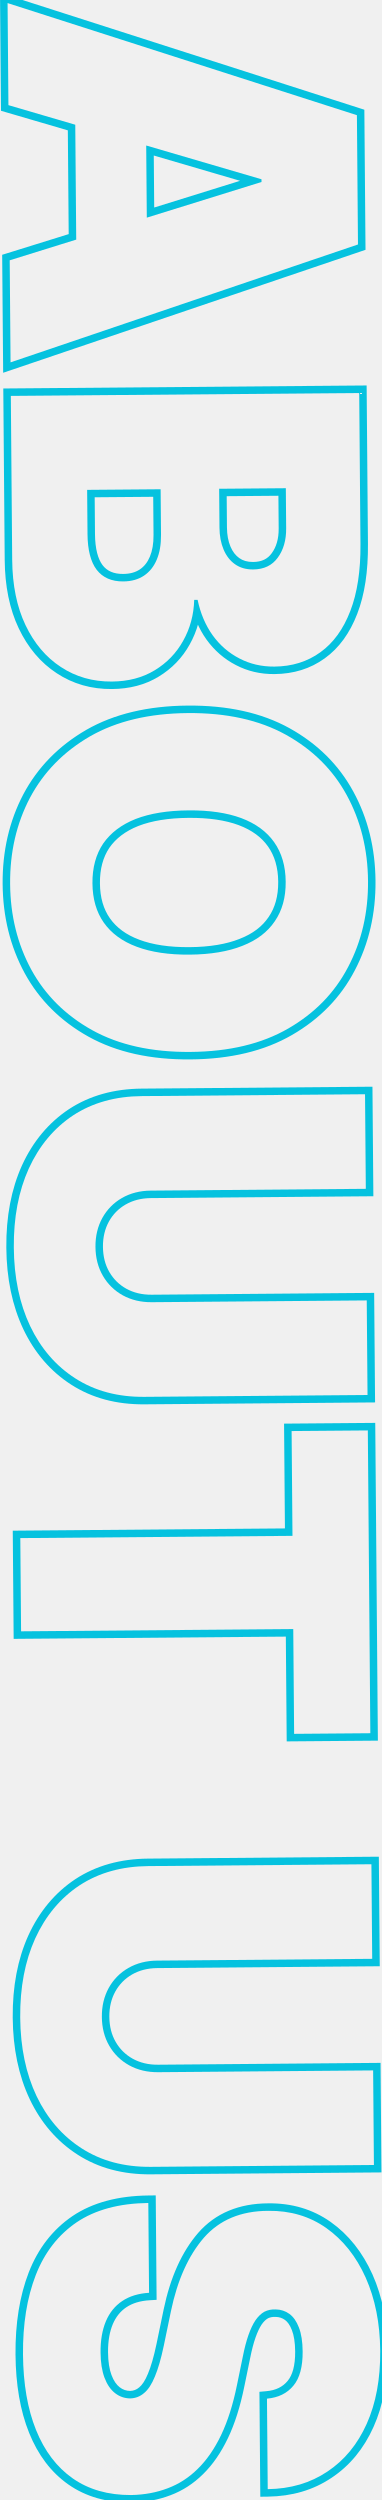
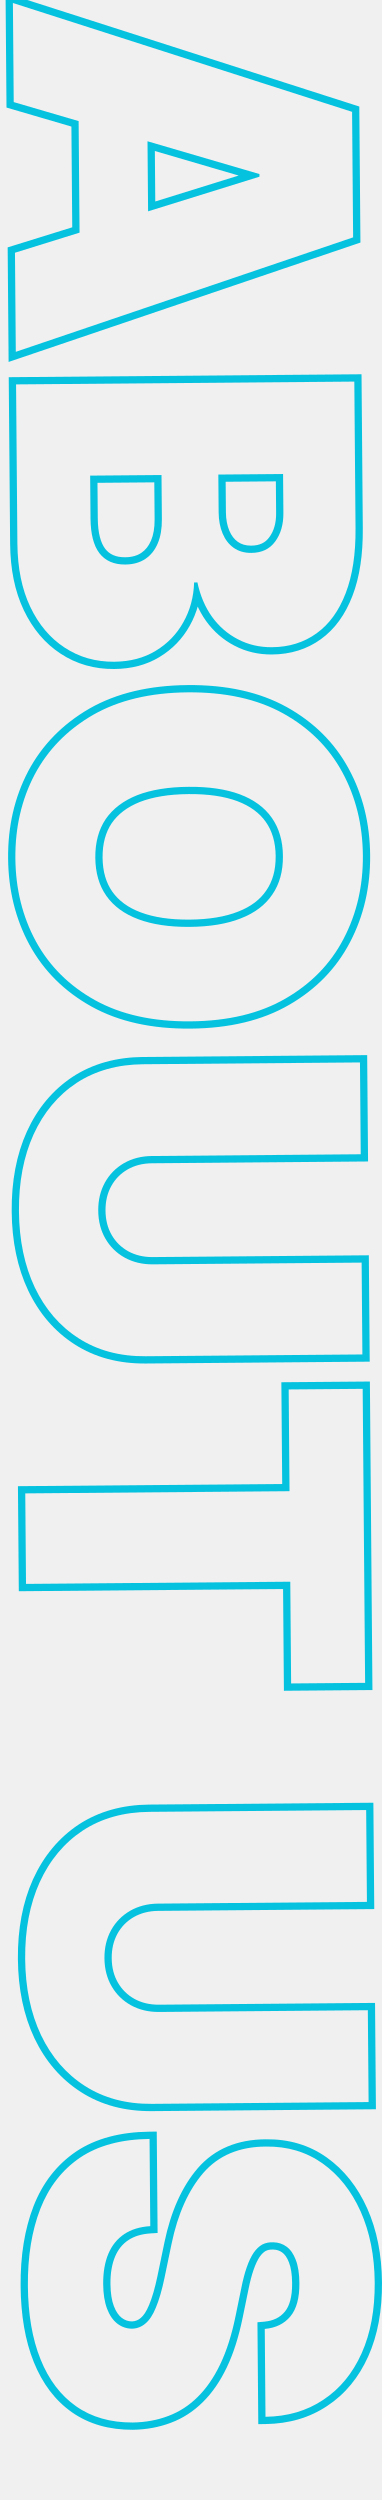
- <svg xmlns="http://www.w3.org/2000/svg" width="51" height="334" viewBox="0 0 51 334" fill="none">
+ <svg xmlns="http://www.w3.org/2000/svg" width="51" height="334" viewBox="0 0 51 344" fill="none">
  <mask id="path-1-outside-1_1_10674" maskUnits="userSpaceOnUse" x="-1" y="-1.449" width="53.786" height="336.412" fill="black">
    <rect fill="white" x="-1" y="-1.449" width="53.786" height="336.412" />
    <path d="M1.125 14.048L1.012 0.412L47.683 15.389L47.826 32.661L1.41 48.411L1.297 34.775L34.938 24.313L34.935 23.95L1.125 14.048ZM19.466 11.35L19.679 36.986L10.225 37.064L10.012 11.429L19.466 11.35ZM1.447 52.893L47.991 52.507L48.158 72.688C48.188 76.234 47.735 79.215 46.8 81.632C45.866 84.064 44.533 85.901 42.801 87.142C41.069 88.399 39.021 89.037 36.657 89.057C34.945 89.071 33.382 88.705 31.966 87.96C30.551 87.229 29.36 86.193 28.395 84.853C27.444 83.512 26.78 81.942 26.401 80.142L25.947 80.146C25.887 82.146 25.395 83.969 24.469 85.613C23.558 87.257 22.289 88.57 20.661 89.553C19.048 90.537 17.143 91.037 14.946 91.055C12.4 91.076 10.13 90.429 8.134 89.112C6.138 87.81 4.562 85.944 3.406 83.514C2.249 81.085 1.657 78.18 1.629 74.802L1.447 52.893ZM11.642 65.446L11.691 71.355C11.709 73.476 12.116 75.063 12.913 76.117C13.725 77.171 14.911 77.692 16.471 77.679C17.562 77.67 18.484 77.412 19.238 76.906C19.991 76.399 20.561 75.683 20.947 74.755C21.334 73.843 21.521 72.743 21.511 71.455L21.46 65.364L11.642 65.446ZM29.278 65.299L29.321 70.481C29.33 71.587 29.513 72.563 29.868 73.408C30.224 74.254 30.729 74.909 31.384 75.373C32.055 75.852 32.868 76.088 33.822 76.08C35.262 76.068 36.356 75.544 37.105 74.507C37.869 73.471 38.244 72.165 38.231 70.589L38.187 65.225L29.278 65.299ZM25.448 140.538C20.266 140.581 15.886 139.61 12.309 137.624C8.747 135.639 6.035 132.941 4.174 129.532C2.327 126.123 1.386 122.313 1.352 118.101C1.316 113.859 2.201 110.018 4.006 106.579C5.826 103.154 8.501 100.42 12.029 98.375C15.573 96.346 19.921 95.31 25.072 95.267C30.254 95.224 34.625 96.188 38.187 98.158C41.765 100.144 44.476 102.834 46.323 106.227C48.184 109.636 49.133 113.462 49.168 117.704C49.203 121.916 48.318 125.742 46.513 129.181C44.724 132.62 42.057 135.362 38.513 137.407C34.984 139.451 30.629 140.495 25.448 140.538ZM25.34 127.539C28.128 127.515 30.473 127.125 32.376 126.367C34.294 125.623 35.739 124.528 36.712 123.08C37.7 121.648 38.186 119.886 38.168 117.795C38.151 115.705 37.636 113.944 36.625 112.513C35.628 111.097 34.164 110.025 32.234 109.299C30.319 108.588 27.968 108.243 25.18 108.267C22.392 108.29 20.039 108.673 18.121 109.416C16.218 110.174 14.773 111.27 13.784 112.702C12.812 114.15 12.334 115.919 12.351 118.01C12.368 120.101 12.876 121.854 13.872 123.27C14.884 124.701 16.348 125.772 18.263 126.484C20.193 127.21 22.552 127.562 25.34 127.539ZM48.997 173.736L49.101 186.372L19.284 186.619C15.739 186.649 12.664 185.826 10.059 184.15C7.469 182.49 5.457 180.158 4.023 177.155C2.604 174.151 1.878 170.657 1.845 166.672C1.812 162.657 2.48 159.137 3.849 156.11C5.233 153.083 7.206 150.718 9.767 149.015C12.344 147.327 15.405 146.468 18.951 146.439L48.768 146.191L48.873 158.827L20.147 159.066C18.707 159.078 17.422 159.407 16.291 160.052C15.175 160.698 14.304 161.584 13.677 162.71C13.05 163.852 12.742 165.143 12.754 166.582C12.766 168.036 13.095 169.322 13.741 170.437C14.386 171.553 15.272 172.425 16.399 173.052C17.541 173.679 18.831 173.986 20.27 173.974L48.997 173.736ZM38.959 191.189L49.141 191.105L49.476 231.558L39.295 231.642L39.179 217.643L2.816 217.945L2.713 205.49L39.075 205.189L38.959 191.189ZM49.85 276.607L49.955 289.243L20.138 289.491C16.592 289.52 13.517 288.697 10.912 287.022C8.323 285.361 6.311 283.029 4.877 280.026C3.458 277.023 2.732 273.529 2.699 269.544C2.666 265.529 3.333 262.008 4.702 258.981C6.086 255.955 8.059 253.59 10.621 251.887C13.198 250.199 16.259 249.34 19.804 249.31L49.621 249.063L49.726 261.699L21 261.937C19.561 261.949 18.276 262.278 17.145 262.924C16.029 263.569 15.157 264.455 14.53 265.582C13.903 266.724 13.596 268.014 13.608 269.453C13.62 270.908 13.948 272.193 14.594 273.309C15.24 274.425 16.126 275.296 17.252 275.923C18.394 276.55 19.684 276.858 21.124 276.846L49.85 276.607ZM35.668 320.46C37.182 320.326 38.359 319.748 39.199 318.726C40.039 317.719 40.451 316.192 40.434 314.147C40.423 312.844 40.255 311.777 39.93 310.947C39.62 310.131 39.199 309.528 38.665 309.139C38.132 308.749 37.524 308.55 36.842 308.54C36.281 308.515 35.774 308.617 35.322 308.848C34.884 309.094 34.486 309.477 34.127 309.995C33.782 310.513 33.47 311.174 33.188 311.98C32.907 312.785 32.657 313.742 32.439 314.85L31.653 318.675C31.129 321.255 30.427 323.465 29.549 325.306C28.67 327.147 27.63 328.655 26.427 329.832C25.24 331.009 23.899 331.876 22.403 332.434C20.908 333.007 19.274 333.308 17.501 333.338C14.441 333.348 11.844 332.605 9.71 331.107C7.576 329.61 5.945 327.456 4.815 324.648C3.686 321.854 3.105 318.487 3.072 314.548C3.039 310.503 3.608 306.968 4.78 303.943C5.952 300.933 7.773 298.584 10.244 296.897C12.73 295.225 15.92 294.365 19.814 294.317L19.914 306.317C18.49 306.405 17.296 306.771 16.332 307.415C15.367 308.059 14.64 308.959 14.149 310.115C13.659 311.286 13.421 312.674 13.434 314.28C13.445 315.629 13.621 316.756 13.962 317.662C14.303 318.569 14.771 319.254 15.366 319.719C15.96 320.184 16.637 320.42 17.394 320.429C18.106 320.408 18.726 320.168 19.252 319.709C19.794 319.265 20.273 318.534 20.688 317.516C21.119 316.497 21.517 315.122 21.881 313.392L22.843 308.747C23.703 304.619 25.168 301.357 27.239 298.961C29.326 296.58 32.187 295.382 35.823 295.367C38.778 295.327 41.367 296.093 43.593 297.666C45.833 299.253 47.586 301.459 48.852 304.281C50.118 307.12 50.767 310.379 50.797 314.061C50.828 317.819 50.227 321.074 48.992 323.826C47.757 326.579 46.002 328.707 43.726 330.211C41.466 331.73 38.813 332.51 35.768 332.55L35.668 320.46Z" />
  </mask>
  <path d="M1.125 14.048L0.125 14.056L0.131 14.799L0.844 15.008L1.125 14.048ZM1.012 0.412L1.317 -0.54L5.46033e-05 -0.963L0.012 0.421L1.012 0.412ZM47.683 15.389L48.683 15.381L48.677 14.658L47.988 14.437L47.683 15.389ZM47.826 32.661L48.147 33.608L48.832 33.376L48.826 32.653L47.826 32.661ZM1.41 48.411L0.41 48.419L0.421 49.802L1.731 49.358L1.41 48.411ZM1.297 34.775L1 33.82L0.29 34.04L0.297 34.783L1.297 34.775ZM34.938 24.313L35.235 25.268L35.944 25.048L35.938 24.305L34.938 24.313ZM34.935 23.95L35.935 23.942L35.929 23.199L35.216 22.99L34.935 23.95ZM19.466 11.35L20.466 11.342L20.458 10.342L19.458 10.35L19.466 11.35ZM19.679 36.986L19.688 37.986L20.688 37.977L20.679 36.978L19.679 36.986ZM10.225 37.064L9.225 37.073L9.233 38.073L10.233 38.064L10.225 37.064ZM10.012 11.429L10.004 10.429L9.004 10.437L9.012 11.437L10.012 11.429ZM2.125 14.04L2.011 0.404L0.012 0.421L0.125 14.056L2.125 14.04ZM0.706 1.364L47.377 16.341L47.988 14.437L1.317 -0.54L0.706 1.364ZM46.683 15.398L46.826 32.67L48.826 32.653L48.683 15.381L46.683 15.398ZM47.505 31.714L1.088 47.464L1.731 49.358L48.147 33.608L47.505 31.714ZM2.41 48.402L2.297 34.766L0.297 34.783L0.41 48.419L2.41 48.402ZM1.594 35.73L35.235 25.268L34.641 23.358L1 33.82L1.594 35.73ZM35.938 24.305L35.935 23.942L33.935 23.958L33.938 24.322L35.938 24.305ZM35.216 22.99L1.406 13.088L0.844 15.008L34.654 24.91L35.216 22.99ZM18.466 11.359L18.679 36.994L20.679 36.978L20.466 11.342L18.466 11.359ZM19.671 35.986L10.217 36.064L10.233 38.064L19.688 37.986L19.671 35.986ZM11.225 37.056L11.012 11.421L9.012 11.437L9.225 37.073L11.225 37.056ZM10.021 12.429L19.475 12.35L19.458 10.35L10.004 10.429L10.021 12.429ZM1.447 52.893L1.439 51.893L0.439 51.902L0.447 52.902L1.447 52.893ZM47.991 52.507L48.991 52.499L48.982 51.499L47.983 51.507L47.991 52.507ZM46.8 81.632L45.868 81.271L45.867 81.273L46.8 81.632ZM42.801 87.142L42.218 86.33L42.213 86.333L42.801 87.142ZM31.966 87.96L32.432 87.075L32.425 87.071L31.966 87.96ZM28.395 84.853L27.579 85.431L27.583 85.437L28.395 84.853ZM26.401 80.142L27.38 79.936L27.211 79.135L26.393 79.142L26.401 80.142ZM25.947 80.146L25.938 79.146L24.976 79.154L24.947 80.116L25.947 80.146ZM24.469 85.613L23.598 85.122L23.594 85.128L24.469 85.613ZM20.661 89.553L20.144 88.697L20.14 88.7L20.661 89.553ZM8.134 89.112L8.685 88.277L8.68 88.274L8.134 89.112ZM3.406 83.514L4.309 83.085L3.406 83.514ZM11.642 65.446L11.634 64.446L10.634 64.454L10.642 65.454L11.642 65.446ZM12.913 76.117L12.115 76.72L12.12 76.728L12.913 76.117ZM20.947 74.755L20.026 74.365L20.024 74.371L20.947 74.755ZM21.46 65.364L22.46 65.356L22.452 64.356L21.452 64.364L21.46 65.364ZM29.278 65.299L29.27 64.299L28.27 64.308L28.278 65.308L29.278 65.299ZM29.868 73.408L28.946 73.796L29.868 73.408ZM31.384 75.373L31.966 74.559L31.962 74.557L31.384 75.373ZM37.105 74.507L36.3 73.914L36.294 73.922L37.105 74.507ZM38.187 65.225L39.187 65.217L39.178 64.217L38.179 64.225L38.187 65.225ZM1.455 53.893L47.999 53.507L47.983 51.507L1.439 51.893L1.455 53.893ZM46.991 52.516L47.158 72.697L49.158 72.68L48.991 52.499L46.991 52.516ZM47.158 72.697C47.187 76.159 46.743 79.006 45.868 81.271L47.733 81.992C48.727 79.423 49.188 76.308 49.158 72.68L47.158 72.697ZM45.867 81.273C44.987 83.564 43.759 85.225 42.218 86.33L43.383 87.955C45.306 86.576 46.745 84.564 47.734 81.99L45.867 81.273ZM42.213 86.333C40.667 87.455 38.827 88.039 36.649 88.057L36.666 90.057C39.214 90.036 41.47 89.344 43.388 87.952L42.213 86.333ZM36.649 88.057C35.09 88.07 33.691 87.738 32.432 87.075L31.5 88.844C33.072 89.672 34.8 90.073 36.666 90.057L36.649 88.057ZM32.425 87.071C31.155 86.415 30.084 85.486 29.206 84.268L27.583 85.437C28.638 86.9 29.947 88.043 31.507 88.848L32.425 87.071ZM29.211 84.274C28.348 83.058 27.733 81.618 27.38 79.936L25.422 80.348C25.826 82.266 26.54 83.966 27.579 85.431L29.211 84.274ZM26.393 79.142L25.938 79.146L25.955 81.146L26.409 81.142L26.393 79.142ZM24.947 80.116C24.892 81.965 24.439 83.627 23.598 85.122L25.34 86.103C26.351 84.309 26.883 82.327 26.946 80.175L24.947 80.116ZM23.594 85.128C22.77 86.617 21.624 87.803 20.144 88.697L21.178 90.409C22.954 89.337 24.348 87.896 25.344 86.097L23.594 85.128ZM20.14 88.7C18.705 89.574 16.983 90.038 14.938 90.055L14.954 92.055C17.302 92.036 19.39 91.499 21.181 90.407L20.14 88.7ZM14.938 90.055C12.577 90.075 10.504 89.477 8.685 88.277L7.583 89.947C9.756 91.38 12.224 92.078 14.954 92.055L14.938 90.055ZM8.68 88.274C6.858 87.086 5.396 85.371 4.309 83.085L2.503 83.944C3.728 86.518 5.419 88.535 7.588 89.95L8.68 88.274ZM4.309 83.085C3.229 80.816 2.656 78.062 2.629 74.793L0.629 74.81C0.658 78.298 1.269 81.353 2.503 83.944L4.309 83.085ZM2.629 74.793L2.447 52.885L0.447 52.902L0.629 74.81L2.629 74.793ZM10.642 65.454L10.691 71.363L12.691 71.346L12.642 65.437L10.642 65.454ZM10.691 71.363C10.71 73.579 11.131 75.419 12.115 76.72L13.71 75.514C13.101 74.707 12.708 73.373 12.691 71.346L10.691 71.363ZM12.12 76.728C13.158 78.074 14.667 78.694 16.48 78.679L16.463 76.679C15.154 76.69 14.291 76.268 13.705 75.507L12.12 76.728ZM16.48 78.679C17.726 78.668 18.849 78.372 19.795 77.736L18.68 76.076C18.119 76.452 17.398 76.671 16.463 76.679L16.48 78.679ZM19.795 77.736C20.729 77.108 21.417 76.228 21.87 75.139L20.024 74.371C19.705 75.137 19.253 75.69 18.68 76.076L19.795 77.736ZM21.868 75.145C22.321 74.075 22.522 72.832 22.511 71.447L20.511 71.463C20.521 72.653 20.346 73.61 20.026 74.365L21.868 75.145ZM22.511 71.447L22.46 65.356L20.46 65.372L20.511 71.463L22.511 71.447ZM21.452 64.364L11.634 64.446L11.651 66.445L21.468 66.364L21.452 64.364ZM28.278 65.308L28.321 70.489L30.321 70.473L30.278 65.291L28.278 65.308ZM28.321 70.489C28.331 71.699 28.531 72.808 28.946 73.796L30.79 73.021C30.494 72.317 30.329 71.475 30.321 70.473L28.321 70.489ZM28.946 73.796C29.364 74.788 29.978 75.602 30.806 76.189L31.962 74.557C31.48 74.215 31.084 73.719 30.79 73.021L28.946 73.796ZM30.803 76.187C31.672 76.808 32.699 77.09 33.831 77.08L33.814 75.08C33.036 75.087 32.438 74.897 31.966 74.559L30.803 76.187ZM33.831 77.08C35.542 77.066 36.955 76.422 37.915 75.093L36.294 73.922C35.757 74.665 34.981 75.07 33.814 75.08L33.831 77.08ZM37.91 75.101C38.829 73.854 39.246 72.323 39.231 70.581L37.231 70.597C37.243 72.006 36.909 73.088 36.3 73.914L37.91 75.101ZM39.231 70.581L39.187 65.217L37.187 65.234L37.231 70.597L39.231 70.581ZM38.179 64.225L29.27 64.299L29.286 66.299L38.195 66.225L38.179 64.225ZM12.309 137.624L11.822 138.498L11.824 138.499L12.309 137.624ZM4.174 129.532L3.294 130.009L3.296 130.012L4.174 129.532ZM4.006 106.579L3.123 106.109L3.121 106.114L4.006 106.579ZM12.029 98.375L11.532 97.507L11.528 97.51L12.029 98.375ZM38.187 98.158L38.673 97.284L38.671 97.283L38.187 98.158ZM46.323 106.227L45.444 106.705L45.445 106.707L46.323 106.227ZM46.513 129.181L45.628 128.717L45.626 128.72L46.513 129.181ZM38.513 137.407L38.013 136.541L38.012 136.542L38.513 137.407ZM32.376 126.367L32.014 125.434L32.006 125.438L32.376 126.367ZM36.712 123.08L35.889 122.513L35.882 122.523L36.712 123.08ZM36.625 112.513L35.807 113.088L35.808 113.09L36.625 112.513ZM32.234 109.299L32.586 108.363L32.582 108.362L32.234 109.299ZM18.121 109.416L17.76 108.484L17.751 108.487L18.121 109.416ZM13.784 112.702L12.961 112.134L12.954 112.144L13.784 112.702ZM13.872 123.27L13.054 123.846L13.056 123.847L13.872 123.27ZM18.263 126.484L18.615 125.548L18.611 125.546L18.263 126.484ZM25.439 139.538C20.385 139.58 16.186 138.632 12.795 136.75L11.824 138.499C15.587 140.588 20.147 141.582 25.456 141.538L25.439 139.538ZM12.796 136.751C9.39 134.852 6.818 132.288 5.051 129.053L3.296 130.012C5.253 133.595 8.104 136.425 11.822 138.498L12.796 136.751ZM5.053 129.056C3.291 125.803 2.385 122.156 2.352 118.093L0.352 118.109C0.388 122.47 1.363 126.444 3.294 130.009L5.053 129.056ZM2.352 118.093C2.318 114 3.17 110.324 4.892 107.043L3.121 106.114C1.232 109.712 0.315 113.718 0.352 118.109L2.352 118.093ZM4.889 107.048C6.617 103.797 9.155 101.196 12.53 99.241L11.528 97.51C7.846 99.643 5.035 102.511 3.123 106.109L4.889 107.048ZM12.526 99.243C15.887 97.318 20.056 96.309 25.08 96.267L25.064 94.267C19.785 94.311 15.259 95.373 11.532 97.507L12.526 99.243ZM25.08 96.267C30.136 96.225 34.328 97.166 37.703 99.033L38.671 97.283C34.923 95.21 30.371 94.223 25.064 94.267L25.08 96.267ZM37.702 99.033C41.123 100.932 43.694 103.488 45.444 106.705L47.201 105.75C45.259 102.179 42.406 99.356 38.673 97.284L37.702 99.033ZM45.445 106.707C47.221 109.958 48.134 113.619 48.168 117.713L50.168 117.696C50.132 113.305 49.148 109.315 47.2 105.748L45.445 106.707ZM48.168 117.713C48.202 121.774 47.35 125.435 45.628 128.717L47.399 129.646C49.286 126.049 50.204 122.058 50.168 117.696L48.168 117.713ZM45.626 128.72C43.929 131.98 41.402 134.586 38.013 136.541L39.013 138.273C42.712 136.139 45.518 133.261 47.4 129.643L45.626 128.72ZM38.012 136.542C34.668 138.479 30.494 139.496 25.439 139.538L25.456 141.538C30.765 141.494 35.3 140.424 39.014 138.272L38.012 136.542ZM25.348 128.539C28.218 128.515 30.695 128.113 32.746 127.296L32.006 125.438C30.251 126.137 28.037 126.516 25.331 126.539L25.348 128.539ZM32.737 127.299C34.811 126.495 36.436 125.285 37.542 123.638L35.882 122.523C35.043 123.771 33.777 124.751 32.014 125.434L32.737 127.299ZM37.535 123.648C38.662 122.015 39.187 120.041 39.168 117.787L37.169 117.804C37.184 119.731 36.739 121.281 35.889 122.513L37.535 123.648ZM39.168 117.787C39.15 115.533 38.592 113.563 37.441 111.935L35.808 113.09C36.681 114.324 37.153 115.877 37.169 117.804L39.168 117.787ZM37.442 111.937C36.31 110.328 34.668 109.146 32.586 108.363L31.882 110.235C33.661 110.904 34.946 111.866 35.807 113.088L37.442 111.937ZM32.582 108.362C30.52 107.595 28.04 107.243 25.172 107.267L25.188 109.267C27.896 109.244 30.118 109.58 31.886 110.236L32.582 108.362ZM25.172 107.267C22.303 107.29 19.823 107.684 17.76 108.484L18.482 110.349C20.256 109.661 22.481 109.289 25.188 109.267L25.172 107.267ZM17.751 108.487C15.698 109.305 14.08 110.512 12.961 112.134L14.608 113.27C15.465 112.027 16.738 111.043 18.491 110.345L17.751 108.487ZM12.954 112.144C11.848 113.79 11.332 115.766 11.351 118.018L13.351 118.001C13.335 116.071 13.775 114.509 14.614 113.26L12.954 112.144ZM11.351 118.018C11.37 120.269 11.918 122.231 13.054 123.846L14.69 122.694C13.833 121.476 13.367 119.932 13.351 118.001L11.351 118.018ZM13.056 123.847C14.202 125.469 15.843 126.651 17.914 127.421L18.611 125.546C16.852 124.893 15.566 123.933 14.689 122.693L13.056 123.847ZM17.91 127.42C19.989 128.202 22.478 128.562 25.348 128.539L25.331 126.539C22.626 126.561 20.397 126.219 18.615 125.548L17.91 127.42ZM48.997 173.736L49.996 173.728L49.988 172.728L48.988 172.736L48.997 173.736ZM49.101 186.372L49.11 187.372L50.11 187.364L50.101 186.364L49.101 186.372ZM10.059 184.15L10.6 183.309L10.599 183.308L10.059 184.15ZM4.023 177.155L3.119 177.582L3.121 177.586L4.023 177.155ZM3.849 156.11L2.939 155.694L2.938 155.698L3.849 156.11ZM9.767 149.015L9.219 148.179L9.214 148.182L9.767 149.015ZM48.768 146.191L49.768 146.183L49.76 145.183L48.76 145.192L48.768 146.191ZM48.873 158.827L48.881 159.827L49.881 159.819L49.873 158.819L48.873 158.827ZM16.291 160.052L15.795 159.184L15.79 159.187L16.291 160.052ZM13.677 162.71L12.803 162.224L12.8 162.229L13.677 162.71ZM13.741 170.437L12.875 170.938L13.741 170.437ZM16.399 173.052L15.912 173.926L15.918 173.928L16.399 173.052ZM47.997 173.744L48.101 186.38L50.101 186.364L49.996 173.728L47.997 173.744ZM49.093 185.372L19.276 185.619L19.293 187.619L49.11 187.372L49.093 185.372ZM19.276 185.619C15.896 185.647 13.018 184.865 10.6 183.309L9.518 184.991C12.309 186.787 15.582 187.65 19.293 187.619L19.276 185.619ZM10.599 183.308C8.179 181.757 6.286 179.573 4.926 176.724L3.121 177.586C4.628 180.743 6.76 183.223 9.519 184.992L10.599 183.308ZM4.928 176.728C3.582 173.879 2.877 170.532 2.845 166.664L0.845 166.681C0.879 170.782 1.627 174.424 3.119 177.582L4.928 176.728ZM2.845 166.664C2.813 162.764 3.462 159.392 4.76 156.522L2.938 155.698C1.498 158.881 0.811 162.55 0.845 166.681L2.845 166.664ZM4.758 156.526C6.071 153.654 7.927 151.439 10.321 149.848L9.214 148.182C6.484 149.997 4.394 152.512 2.939 155.694L4.758 156.526ZM10.315 149.852C12.709 148.284 15.576 147.467 18.959 147.439L18.943 145.439C15.235 145.47 11.98 146.37 9.219 148.179L10.315 149.852ZM18.959 147.439L48.776 147.191L48.76 145.192L18.943 145.439L18.959 147.439ZM47.768 146.2L47.873 158.836L49.873 158.819L49.768 146.183L47.768 146.2ZM48.865 157.827L20.138 158.066L20.155 160.066L48.881 159.827L48.865 157.827ZM20.138 158.066C18.546 158.079 17.09 158.445 15.795 159.184L16.787 160.921C17.754 160.368 18.868 160.076 20.155 160.066L20.138 158.066ZM15.79 159.187C14.518 159.923 13.518 160.94 12.803 162.224L14.55 163.197C15.09 162.228 15.832 161.473 16.792 160.918L15.79 159.187ZM12.8 162.229C12.082 163.536 11.741 164.998 11.754 166.59L13.754 166.574C13.743 165.287 14.017 164.168 14.553 163.192L12.8 162.229ZM11.754 166.59C11.768 168.195 12.132 169.654 12.875 170.938L14.606 169.937C14.058 168.989 13.765 167.878 13.754 166.574L11.754 166.59ZM12.875 170.938C13.611 172.21 14.628 173.211 15.912 173.926L16.885 172.178C15.916 171.639 15.162 170.896 14.606 169.937L12.875 170.938ZM15.918 173.928C17.224 174.646 18.686 174.987 20.279 174.974L20.262 172.974C18.975 172.985 17.857 172.711 16.88 172.175L15.918 173.928ZM20.279 174.974L49.005 174.736L48.988 172.736L20.262 172.974L20.279 174.974ZM38.959 191.189L38.951 190.189L37.951 190.198L37.959 191.197L38.959 191.189ZM49.141 191.105L50.141 191.096L50.132 190.096L49.132 190.105L49.141 191.105ZM49.476 231.558L49.485 232.558L50.484 232.55L50.476 231.55L49.476 231.558ZM39.295 231.642L38.295 231.651L38.303 232.651L39.303 232.642L39.295 231.642ZM39.179 217.643L40.179 217.635L40.17 216.635L39.17 216.643L39.179 217.643ZM2.816 217.945L1.816 217.953L1.825 218.953L2.825 218.944L2.816 217.945ZM2.713 205.49L2.705 204.49L1.705 204.499L1.713 205.499L2.713 205.49ZM39.075 205.189L39.084 206.189L40.084 206.18L40.075 205.18L39.075 205.189ZM38.968 192.189L49.149 192.105L49.132 190.105L38.951 190.189L38.968 192.189ZM48.141 191.113L48.476 231.566L50.476 231.55L50.141 191.096L48.141 191.113ZM49.468 230.558L39.286 230.642L39.303 232.642L49.485 232.558L49.468 230.558ZM40.295 231.634L40.179 217.635L38.179 217.651L38.295 231.651L40.295 231.634ZM39.17 216.643L2.808 216.945L2.825 218.944L39.187 218.643L39.17 216.643ZM3.816 217.936L3.713 205.482L1.713 205.499L1.816 217.953L3.816 217.936ZM2.721 206.49L39.084 206.189L39.067 204.189L2.705 204.49L2.721 206.49ZM40.075 205.18L39.959 191.181L37.959 191.197L38.075 205.197L40.075 205.18ZM49.85 276.607L50.85 276.599L50.842 275.599L49.842 275.608L49.85 276.607ZM49.955 289.243L49.963 290.243L50.963 290.235L50.955 289.235L49.955 289.243ZM10.912 287.022L11.453 286.181L11.452 286.18L10.912 287.022ZM4.877 280.026L3.973 280.453L3.974 280.457L4.877 280.026ZM4.702 258.981L3.793 258.566L3.791 258.569L4.702 258.981ZM10.621 251.887L10.073 251.05L10.067 251.054L10.621 251.887ZM49.621 249.063L50.621 249.055L50.613 248.055L49.613 248.063L49.621 249.063ZM49.726 261.699L49.735 262.699L50.735 262.691L50.726 261.691L49.726 261.699ZM17.145 262.924L16.649 262.055L16.644 262.058L17.145 262.924ZM14.53 265.582L13.656 265.096L13.654 265.101L14.53 265.582ZM14.594 273.309L13.729 273.81L14.594 273.309ZM17.252 275.923L16.766 276.797L16.771 276.8L17.252 275.923ZM48.85 276.616L48.955 289.252L50.955 289.235L50.85 276.599L48.85 276.616ZM49.947 288.243L20.129 288.491L20.146 290.491L49.963 290.243L49.947 288.243ZM20.129 288.491C16.75 288.519 13.872 287.736 11.453 286.181L10.371 287.863C13.163 289.658 16.435 290.522 20.146 290.491L20.129 288.491ZM11.452 286.18C9.032 284.628 7.14 282.445 5.779 279.595L3.974 280.457C5.482 283.614 7.613 286.094 10.373 287.864L11.452 286.18ZM5.781 279.599C4.435 276.75 3.731 273.404 3.699 269.536L1.699 269.552C1.733 273.653 2.481 277.295 3.973 280.453L5.781 279.599ZM3.699 269.536C3.667 265.636 4.315 262.263 5.613 259.393L3.791 258.569C2.351 261.753 1.665 265.422 1.699 269.552L3.699 269.536ZM5.612 259.397C6.925 256.525 8.781 254.311 11.175 252.719L10.067 251.054C7.338 252.869 5.248 255.384 3.793 258.566L5.612 259.397ZM11.169 252.723C13.562 251.155 16.43 250.338 19.813 250.31L19.796 248.31C16.088 248.341 12.834 249.242 10.073 251.05L11.169 252.723ZM19.813 250.31L49.63 250.063L49.613 248.063L19.796 248.31L19.813 250.31ZM48.622 249.071L48.726 261.707L50.726 261.691L50.621 249.055L48.622 249.071ZM49.718 260.699L20.992 260.937L21.008 262.937L49.735 262.699L49.718 260.699ZM20.992 260.937C19.4 260.95 17.944 261.316 16.649 262.055L17.64 263.792C18.608 263.24 19.722 262.948 21.008 262.937L20.992 260.937ZM16.644 262.058C15.371 262.794 14.371 263.811 13.656 265.096L15.404 266.068C15.943 265.1 16.686 264.345 17.645 263.789L16.644 262.058ZM13.654 265.101C12.936 266.407 12.594 267.87 12.608 269.462L14.608 269.445C14.597 268.158 14.87 267.04 15.407 266.063L13.654 265.101ZM12.608 269.462C12.621 271.067 12.986 272.526 13.729 273.81L15.46 272.808C14.911 271.86 14.618 270.749 14.608 269.445L12.608 269.462ZM13.729 273.81C14.465 275.082 15.482 276.082 16.766 276.797L17.739 275.05C16.77 274.51 16.015 273.768 15.46 272.808L13.729 273.81ZM16.771 276.8C18.078 277.518 19.54 277.859 21.132 277.846L21.116 275.846C19.829 275.857 18.71 275.583 17.734 275.047L16.771 276.8ZM21.132 277.846L49.858 277.607L49.842 275.608L21.116 275.846L21.132 277.846ZM35.668 320.46L35.58 319.463L34.66 319.545L34.668 320.468L35.668 320.46ZM39.199 318.726L38.431 318.085L38.426 318.091L39.199 318.726ZM39.93 310.947L38.995 311.302L38.999 311.311L39.93 310.947ZM38.665 309.139L39.255 308.331L39.255 308.331L38.665 309.139ZM36.842 308.54L36.796 309.539L36.812 309.54L36.828 309.54L36.842 308.54ZM35.322 308.848L34.867 307.958L34.849 307.967L34.831 307.977L35.322 308.848ZM34.127 309.995L33.305 309.425L33.299 309.433L33.294 309.441L34.127 309.995ZM32.439 314.85L33.419 315.051L33.421 315.043L32.439 314.85ZM31.653 318.675L30.674 318.473L30.673 318.476L31.653 318.675ZM29.549 325.306L28.646 324.875L29.549 325.306ZM26.427 329.832L25.728 329.117L25.723 329.122L26.427 329.832ZM22.403 332.434L22.054 331.497L22.045 331.5L22.403 332.434ZM17.501 333.338L17.505 334.338L17.518 334.338L17.501 333.338ZM9.71 331.107L9.135 331.926L9.71 331.107ZM4.815 324.648L5.743 324.274L5.742 324.273L4.815 324.648ZM4.78 303.943L3.848 303.58L3.847 303.581L4.78 303.943ZM10.244 296.897L9.686 296.067L9.68 296.071L10.244 296.897ZM19.814 294.317L20.814 294.309L20.806 293.305L19.802 293.318L19.814 294.317ZM19.914 306.317L19.975 307.315L20.922 307.257L20.914 306.309L19.914 306.317ZM16.332 307.415L15.776 306.584L16.332 307.415ZM14.149 310.115L13.229 309.724L13.227 309.729L14.149 310.115ZM13.962 317.662L13.026 318.014L13.962 317.662ZM15.366 319.719L14.75 320.507L15.366 319.719ZM17.394 320.429L17.383 321.429L17.403 321.43L17.424 321.429L17.394 320.429ZM19.252 319.709L18.618 318.936L18.607 318.946L18.595 318.956L19.252 319.709ZM20.688 317.516L19.767 317.126L19.763 317.138L20.688 317.516ZM21.881 313.392L22.86 313.598L22.861 313.595L21.881 313.392ZM22.843 308.747L21.864 308.544L21.864 308.545L22.843 308.747ZM27.239 298.961L26.487 298.302L26.483 298.307L27.239 298.961ZM35.823 295.367L35.828 296.367L35.837 296.366L35.823 295.367ZM43.593 297.666L44.171 296.85L44.17 296.849L43.593 297.666ZM48.852 304.281L49.766 303.874L49.765 303.872L48.852 304.281ZM48.992 323.826L48.079 323.417L48.992 323.826ZM43.726 330.211L43.175 329.377L43.169 329.381L43.726 330.211ZM35.768 332.55L34.768 332.558L34.777 333.563L35.782 333.55L35.768 332.55ZM35.756 321.456C37.494 321.302 38.935 320.622 39.972 319.361L38.426 318.091C37.783 318.874 36.87 319.349 35.58 319.463L35.756 321.456ZM39.967 319.366C41.024 318.1 41.452 316.295 41.434 314.139L39.434 314.155C39.45 316.09 39.055 317.338 38.431 318.085L39.967 319.366ZM41.434 314.139C41.422 312.765 41.246 311.566 40.861 310.582L38.999 311.311C39.264 311.989 39.424 312.923 39.434 314.155L41.434 314.139ZM40.865 310.592C40.508 309.652 39.987 308.866 39.255 308.331L38.075 309.947C38.41 310.191 38.733 310.61 38.995 311.302L40.865 310.592ZM39.255 308.331C38.548 307.815 37.738 307.553 36.856 307.54L36.828 309.54C37.31 309.547 37.715 309.683 38.075 309.947L39.255 308.331ZM36.888 307.541C36.172 307.509 35.49 307.64 34.867 307.958L35.776 309.739C36.059 309.595 36.39 309.521 36.796 309.539L36.888 307.541ZM34.831 307.977C34.233 308.314 33.729 308.813 33.305 309.425L34.948 310.565C35.243 310.14 35.536 309.875 35.812 309.72L34.831 307.977ZM33.294 309.441C32.89 310.049 32.544 310.793 32.244 311.65L34.133 312.31C34.396 311.556 34.675 310.976 34.959 310.548L33.294 309.441ZM32.244 311.65C31.944 312.512 31.683 313.516 31.458 314.657L33.421 315.043C33.632 313.968 33.871 313.059 34.133 312.31L32.244 311.65ZM31.46 314.648L30.674 318.473L32.633 318.876L33.419 315.051L31.46 314.648ZM30.673 318.476C30.161 320.998 29.481 323.126 28.646 324.875L30.451 325.737C31.374 323.805 32.097 321.512 32.633 318.874L30.673 318.476ZM28.646 324.875C27.808 326.632 26.831 328.038 25.728 329.117L27.127 330.547C28.428 329.273 29.532 327.661 30.451 325.737L28.646 324.875ZM25.723 329.122C24.632 330.203 23.41 330.991 22.054 331.497L22.753 333.371C24.387 332.761 25.848 331.814 27.131 330.542L25.723 329.122ZM22.045 331.5C20.67 332.027 19.153 332.31 17.485 332.338L17.518 334.338C19.395 334.306 21.146 333.986 22.761 333.367L22.045 331.5ZM17.498 332.338C14.607 332.348 12.221 331.648 10.284 330.289L9.135 331.926C11.466 333.562 14.274 334.349 17.505 334.338L17.498 332.338ZM10.284 330.289C8.333 328.919 6.812 326.933 5.743 324.274L3.887 325.021C5.077 327.979 6.819 330.3 9.135 331.926L10.284 330.289ZM5.742 324.273C4.672 321.625 4.104 318.39 4.072 314.54L2.072 314.556C2.106 318.585 2.7 322.082 3.888 325.022L5.742 324.273ZM4.072 314.54C4.039 310.591 4.596 307.186 5.712 304.304L3.847 303.581C2.62 306.749 2.038 310.415 2.072 314.556L4.072 314.54ZM5.712 304.305C6.817 301.468 8.517 299.287 10.808 297.723L9.68 296.071C7.03 297.881 5.087 300.398 3.848 303.58L5.712 304.305ZM10.802 297.727C13.085 296.191 16.07 295.363 19.826 295.317L19.802 293.318C15.771 293.367 12.376 294.258 9.686 296.067L10.802 297.727ZM18.814 294.326L18.914 306.325L20.914 306.309L20.814 294.309L18.814 294.326ZM19.852 305.319C18.293 305.415 16.918 305.821 15.776 306.584L16.887 308.246C17.674 307.721 18.688 307.394 19.975 307.315L19.852 305.319ZM15.776 306.584C14.636 307.345 13.789 308.405 13.229 309.724L15.07 310.506C15.491 309.514 16.098 308.774 16.887 308.246L15.776 306.584ZM13.227 309.729C12.673 311.053 12.42 312.582 12.434 314.288L14.434 314.272C14.421 312.767 14.646 311.519 15.072 310.501L13.227 309.729ZM12.434 314.288C12.446 315.712 12.631 316.964 13.026 318.014L14.898 317.31C14.611 316.548 14.445 315.546 14.434 314.272L12.434 314.288ZM13.026 318.014C13.414 319.045 13.975 319.901 14.75 320.507L15.981 318.931C15.567 318.607 15.192 318.092 14.898 317.31L13.026 318.014ZM14.75 320.507C15.518 321.107 16.407 321.418 17.383 321.429L17.406 319.429C16.867 319.423 16.403 319.26 15.981 318.931L14.75 320.507ZM17.424 321.429C18.362 321.401 19.204 321.077 19.909 320.463L18.595 318.956C18.247 319.259 17.85 319.415 17.365 319.43L17.424 321.429ZM19.886 320.483C20.61 319.89 21.168 318.987 21.614 317.894L19.763 317.138C19.377 318.082 18.978 318.641 18.618 318.936L19.886 320.483ZM21.609 317.905C22.076 316.803 22.489 315.359 22.86 313.598L20.903 313.186C20.545 314.886 20.163 316.191 19.767 317.126L21.609 317.905ZM22.861 313.595L23.822 308.95L21.864 308.545L20.902 313.189L22.861 313.595ZM23.822 308.951C24.658 304.936 26.067 301.846 27.996 299.615L26.483 298.307C24.27 300.867 22.747 304.302 21.864 308.544L23.822 308.951ZM27.991 299.62C29.86 297.487 32.431 296.381 35.828 296.367L35.819 294.367C31.943 294.383 28.791 295.672 26.487 298.302L27.991 299.62ZM35.837 296.366C38.599 296.329 40.978 297.042 43.016 298.482L44.17 296.849C41.757 295.144 38.957 294.324 35.81 294.367L35.837 296.366ZM43.015 298.482C45.092 299.953 46.738 302.01 47.94 304.691L49.765 303.872C48.435 300.907 46.575 298.553 44.171 296.85L43.015 298.482ZM47.939 304.689C49.14 307.38 49.768 310.5 49.797 314.069L51.797 314.053C51.766 310.259 51.097 306.859 49.766 303.874L47.939 304.689ZM49.797 314.069C49.828 317.717 49.243 320.824 48.079 323.417L49.904 324.236C51.21 321.324 51.829 317.92 51.797 314.053L49.797 314.069ZM48.079 323.417C46.914 326.016 45.276 327.989 43.175 329.377L44.278 331.046C46.728 329.426 48.6 327.142 49.904 324.236L48.079 323.417ZM43.169 329.381C41.088 330.779 38.63 331.512 35.755 331.55L35.782 333.55C38.997 333.507 41.844 332.681 44.284 331.041L43.169 329.381ZM36.768 332.542L36.668 320.451L34.668 320.468L34.768 332.558L36.768 332.542Z" fill="#05C2DF" mask="url(#path-1-outside-1_1_10674)" />
</svg>
